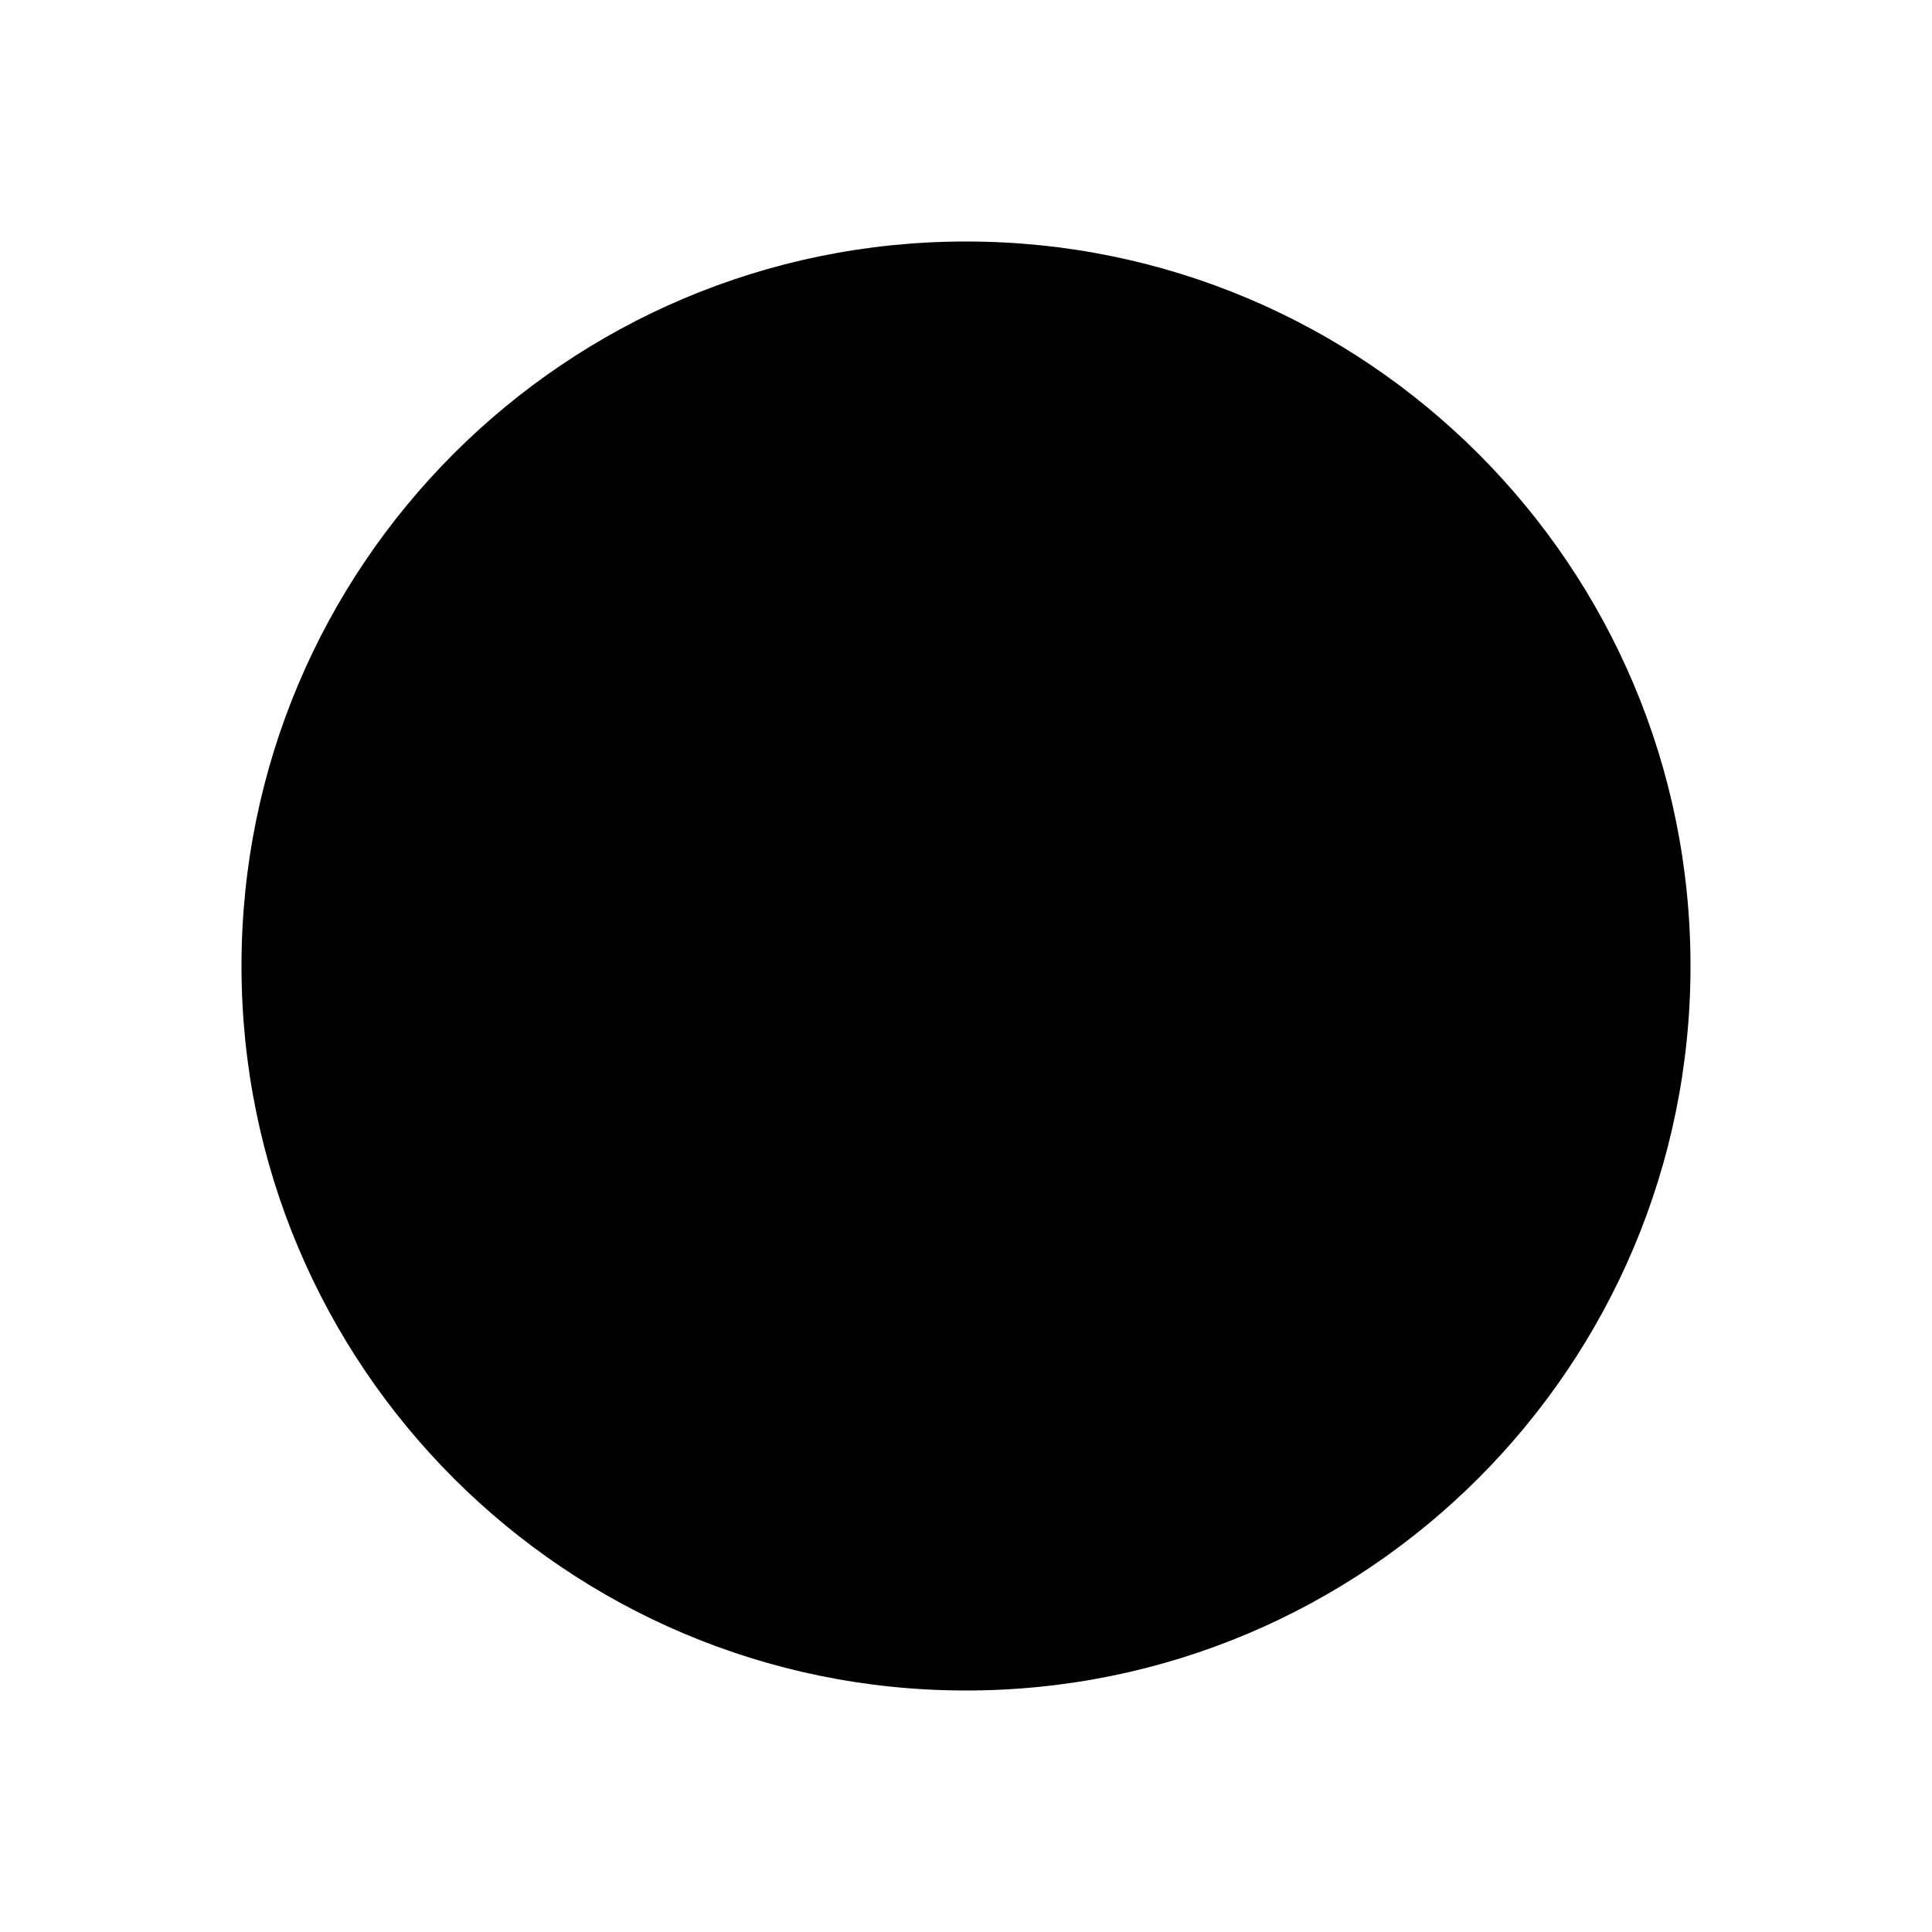
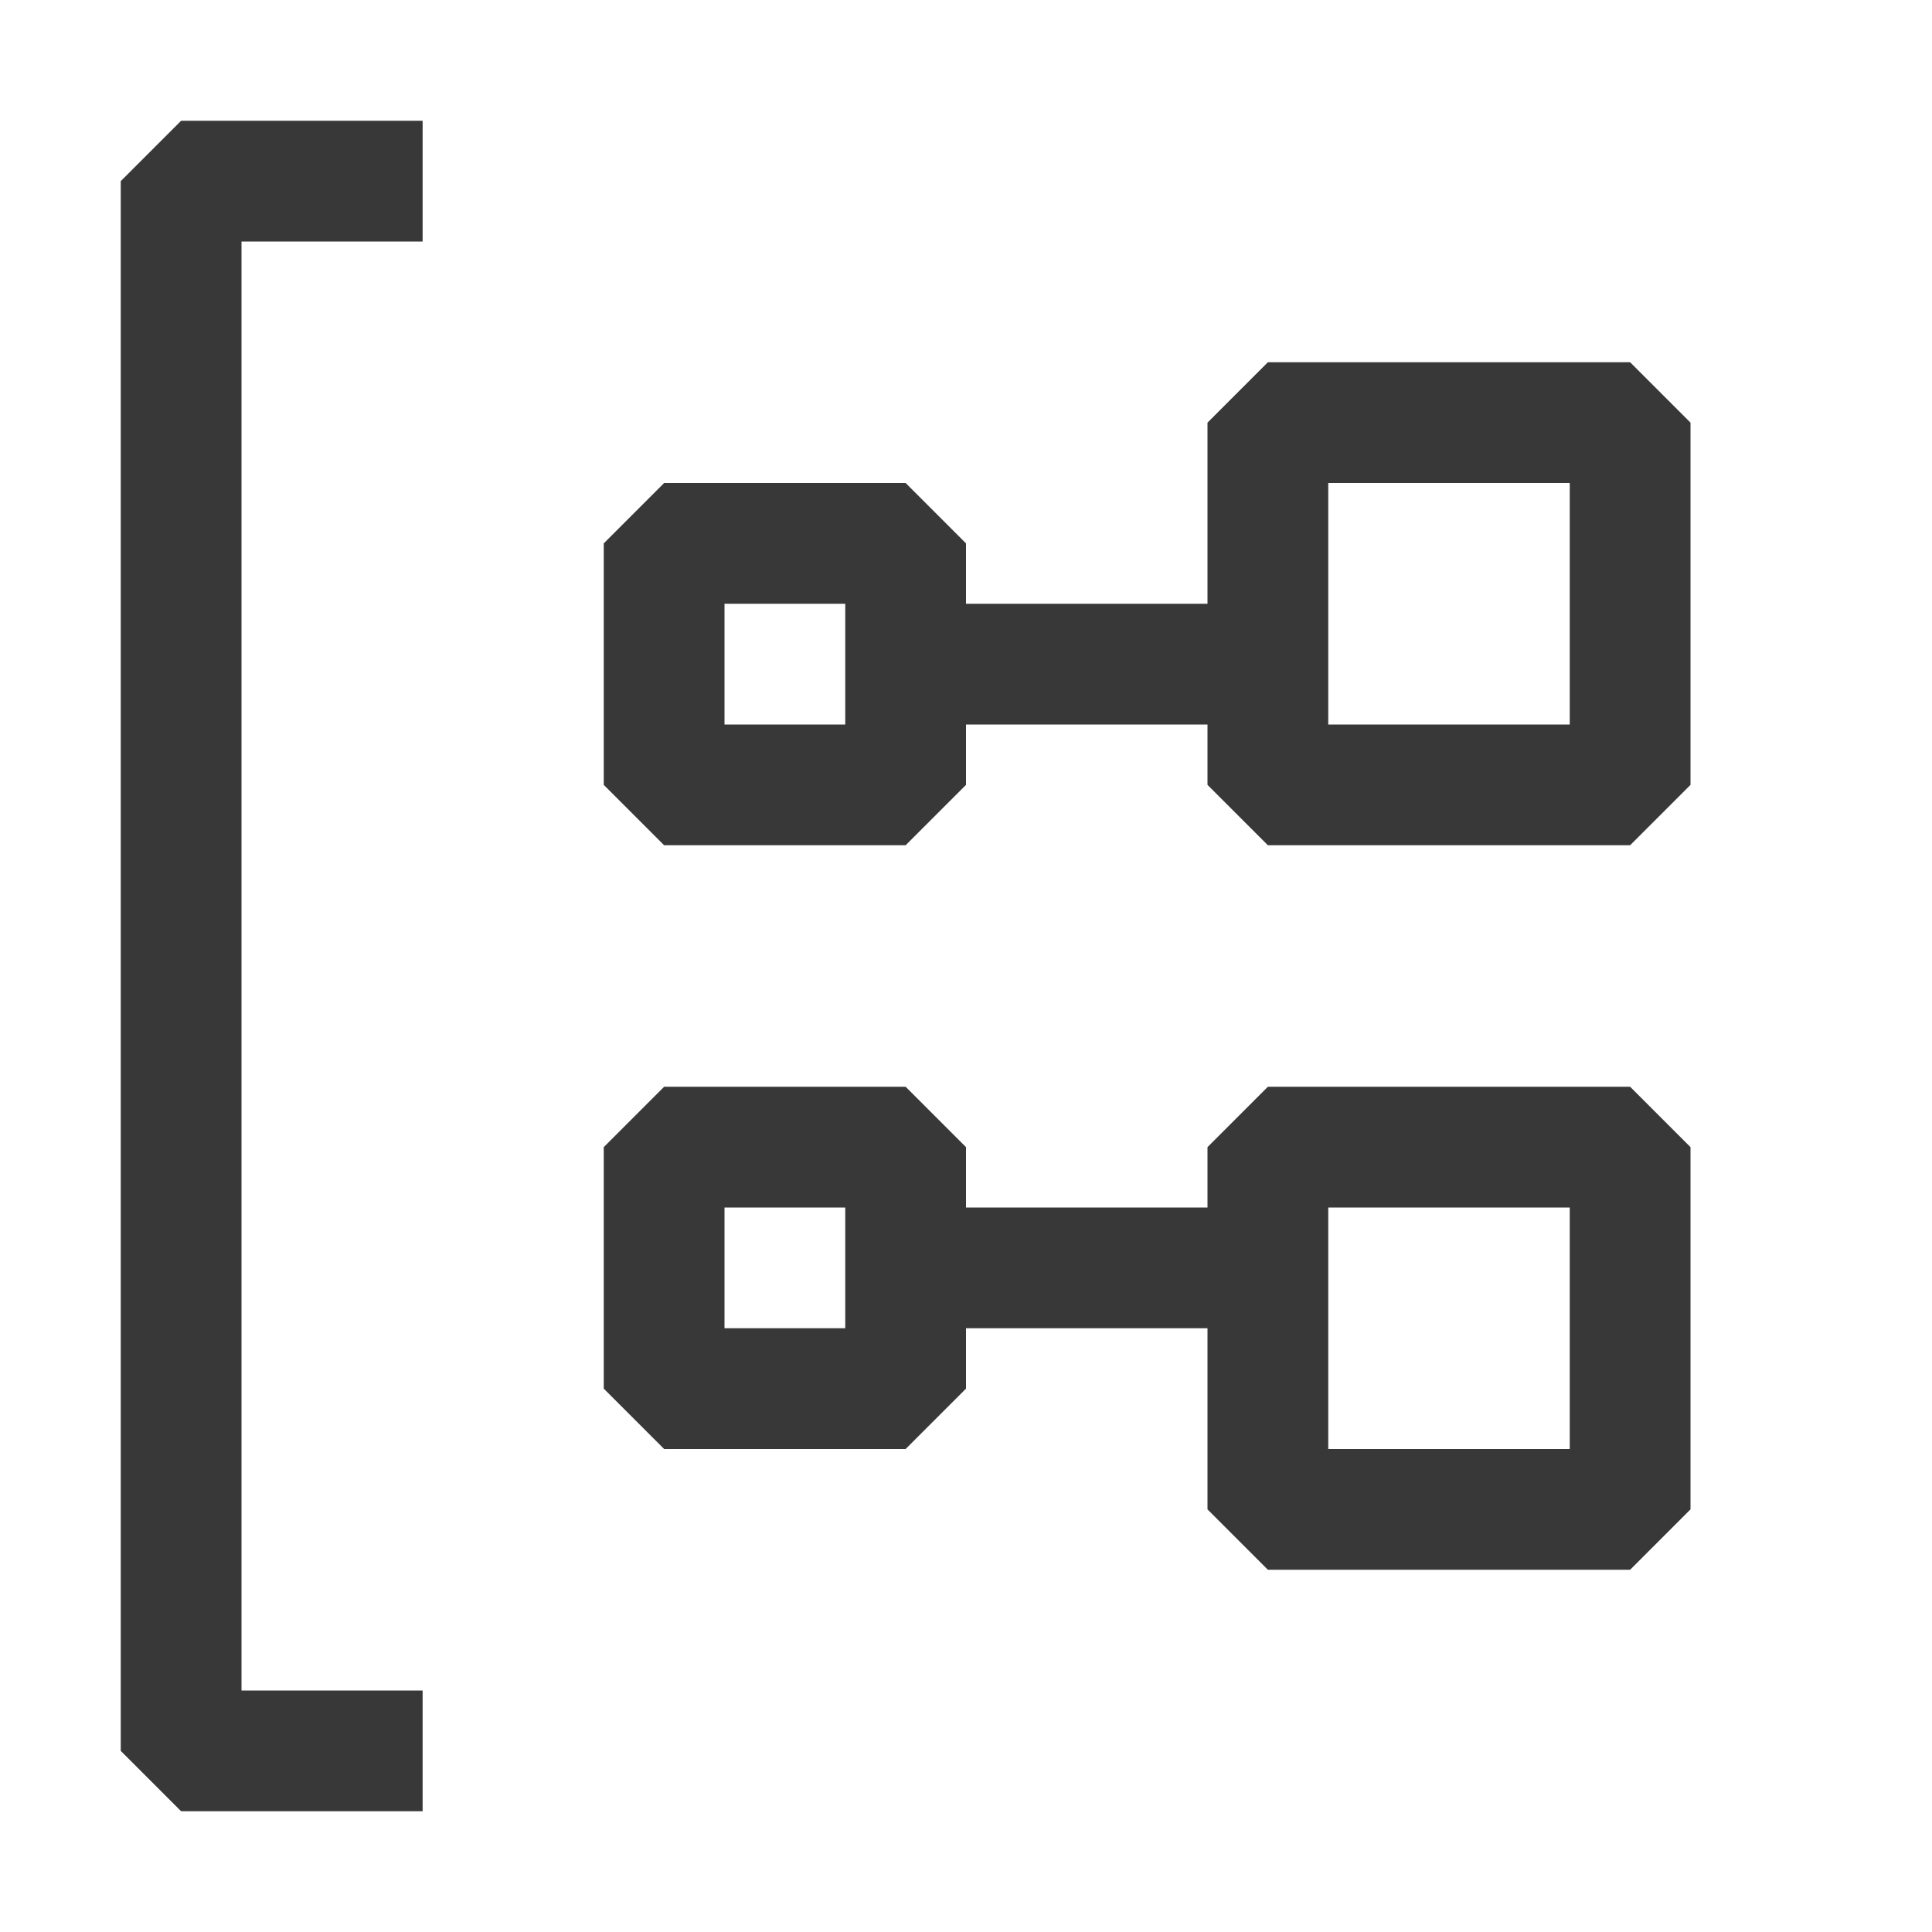
- <svg xmlns="http://www.w3.org/2000/svg" width="800px" height="800px" viewBox="0 0 24 24" fill="none">
-   <path d="M12 21C16.971 21 21 16.971 21 12C21 7.029 16.971 3 12 3C7.029 3 3 7.029 3 12C3 16.971 7.029 21 12 21Z" fill="#000000" />
+ <svg xmlns="http://www.w3.org/2000/svg" width="16" height="16" viewBox="0 0 16 16" fill="#383838">
+   <path fill="#383838" fill-rule="evenodd" d="M1.5 1h2v1H2v12h1.5v1h-2l-.5-.5v-13zm6 6h-2L5 6.5v-2l.5-.5h2l.5.5v2zM6 6h1V5H6zm7.5 1h-3l-.5-.5v-3l.5-.5h3l.5.5v3zM11 6h2V4h-2zm-3.5 6h-2l-.5-.5v-2l.5-.5h2l.5.5v2zM6 11h1v-1H6zm7.5 2h-3l-.5-.5v-3l.5-.5h3l.5.5v3zM11 12h2v-2h-2zm-1-2H8v1h2zm0-5H8v1h2z" clip-rule="evenodd" />
</svg>
